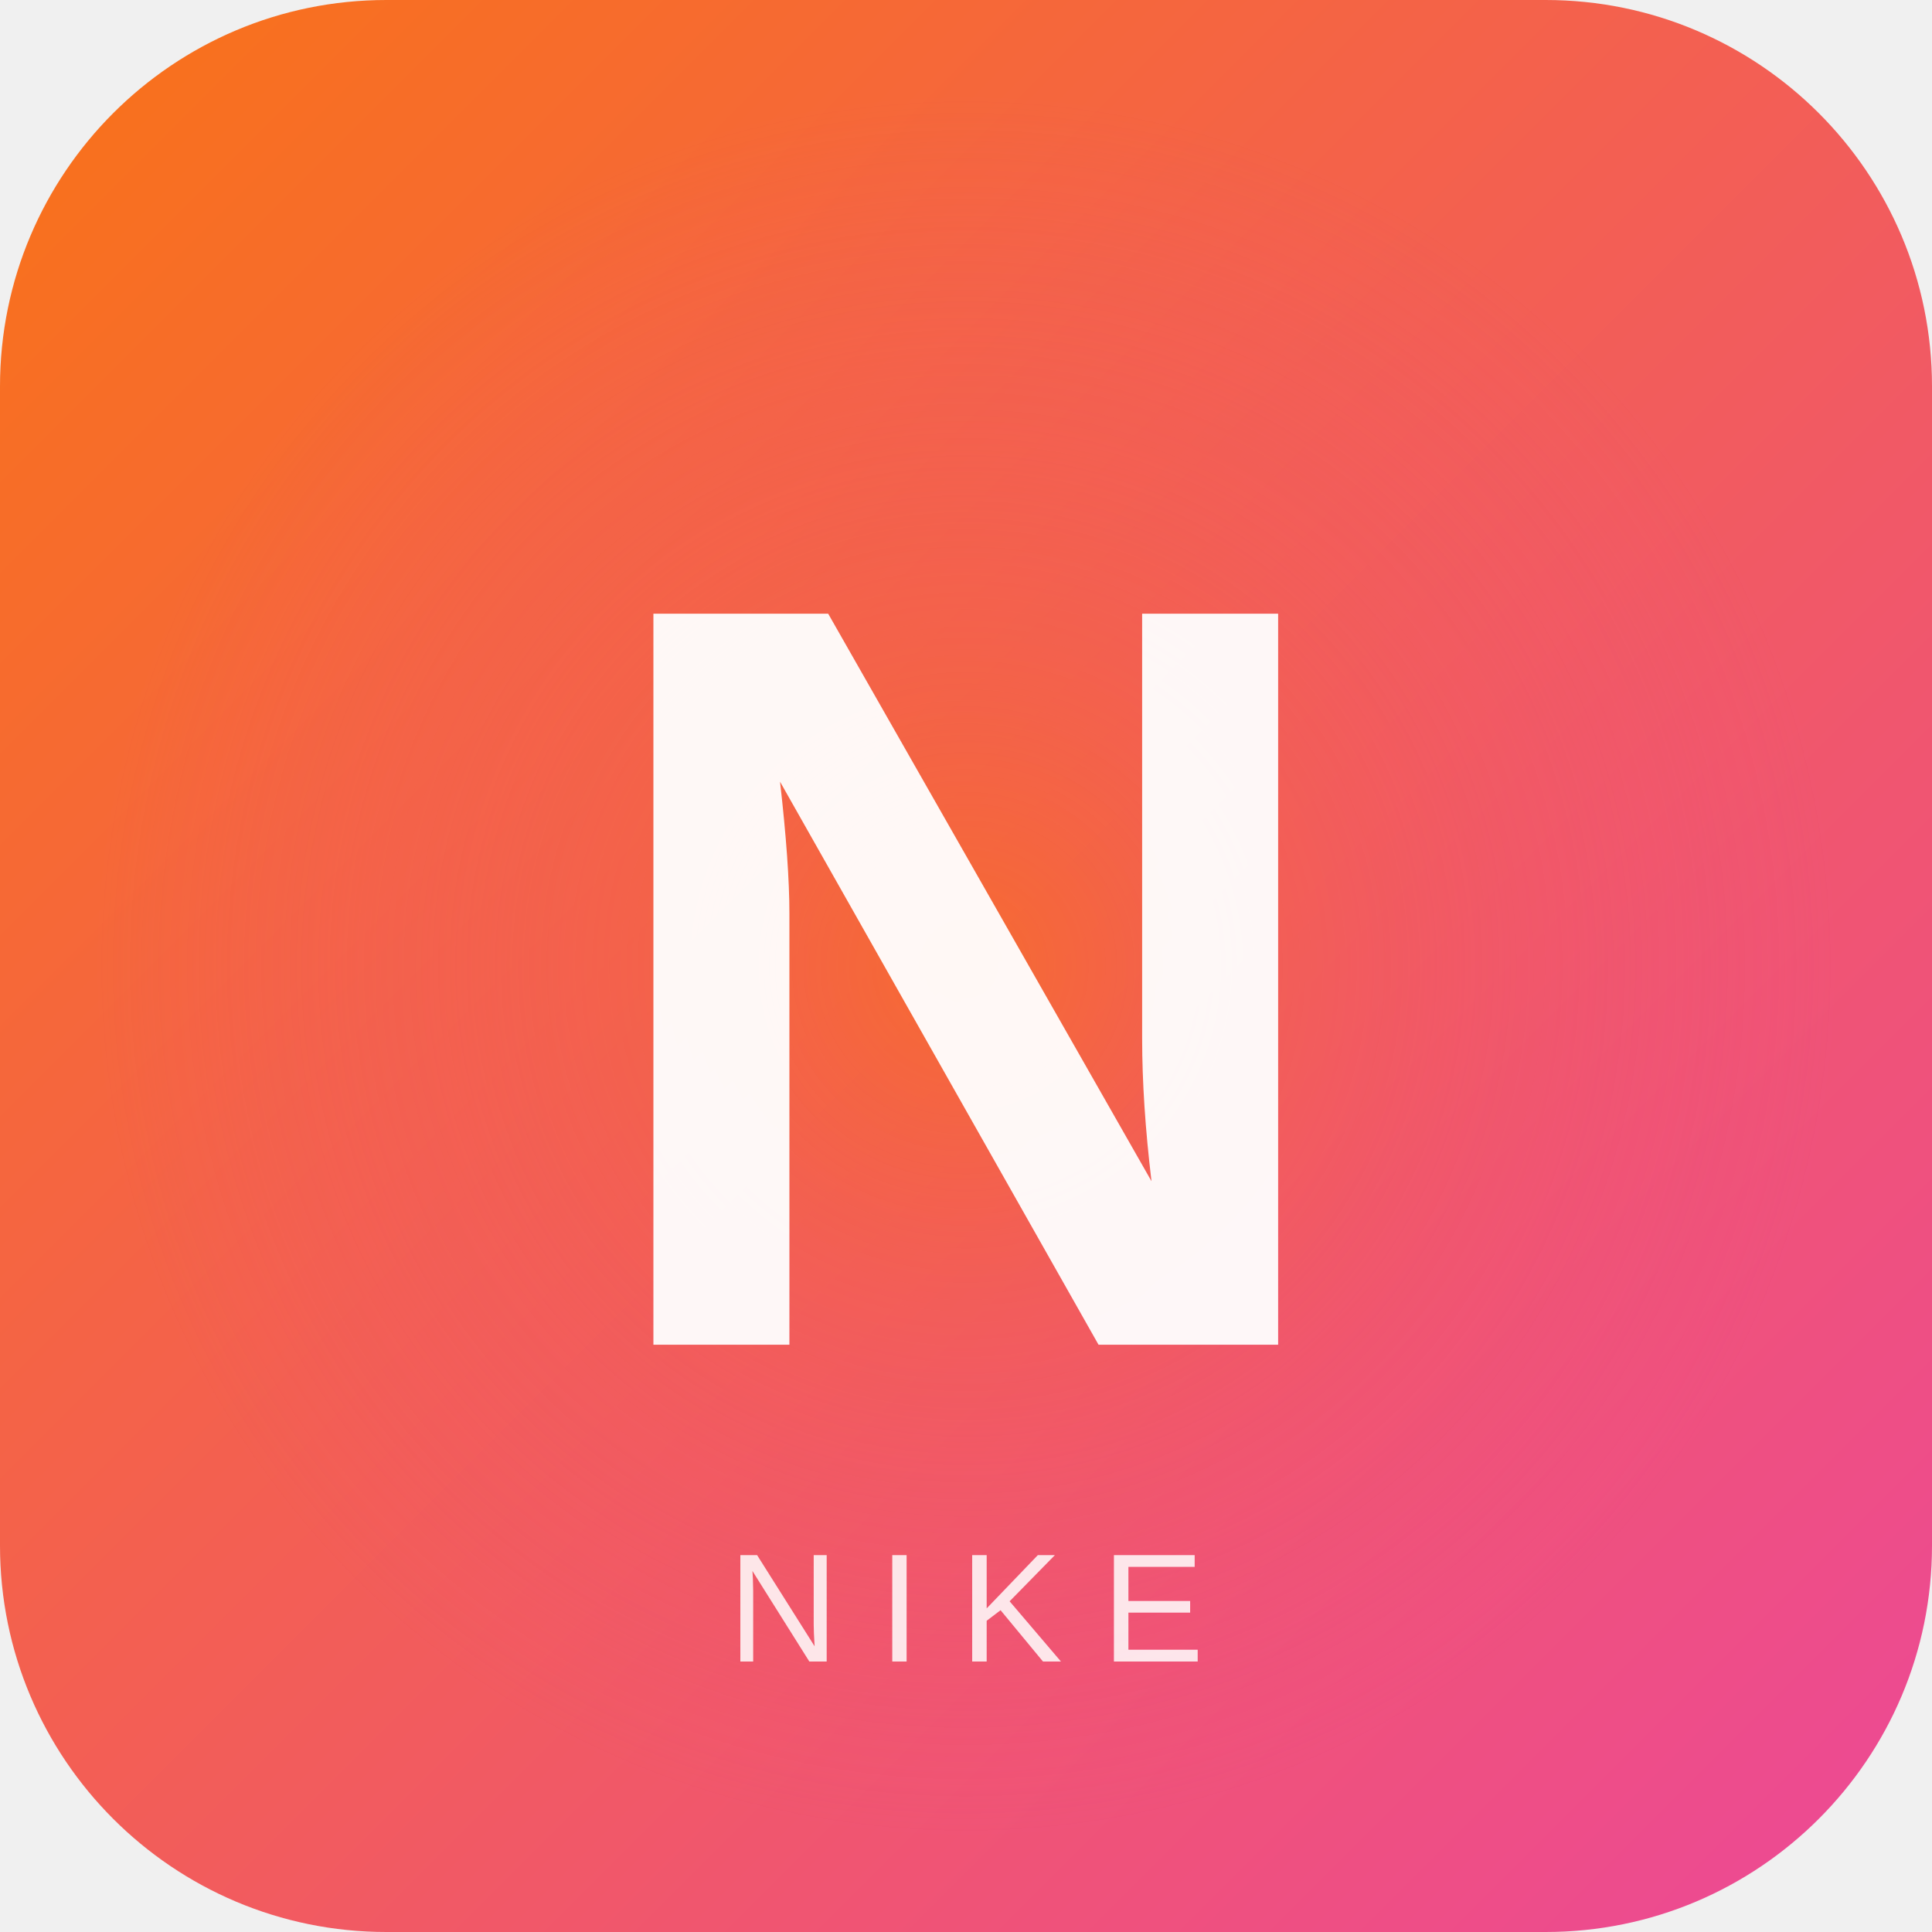
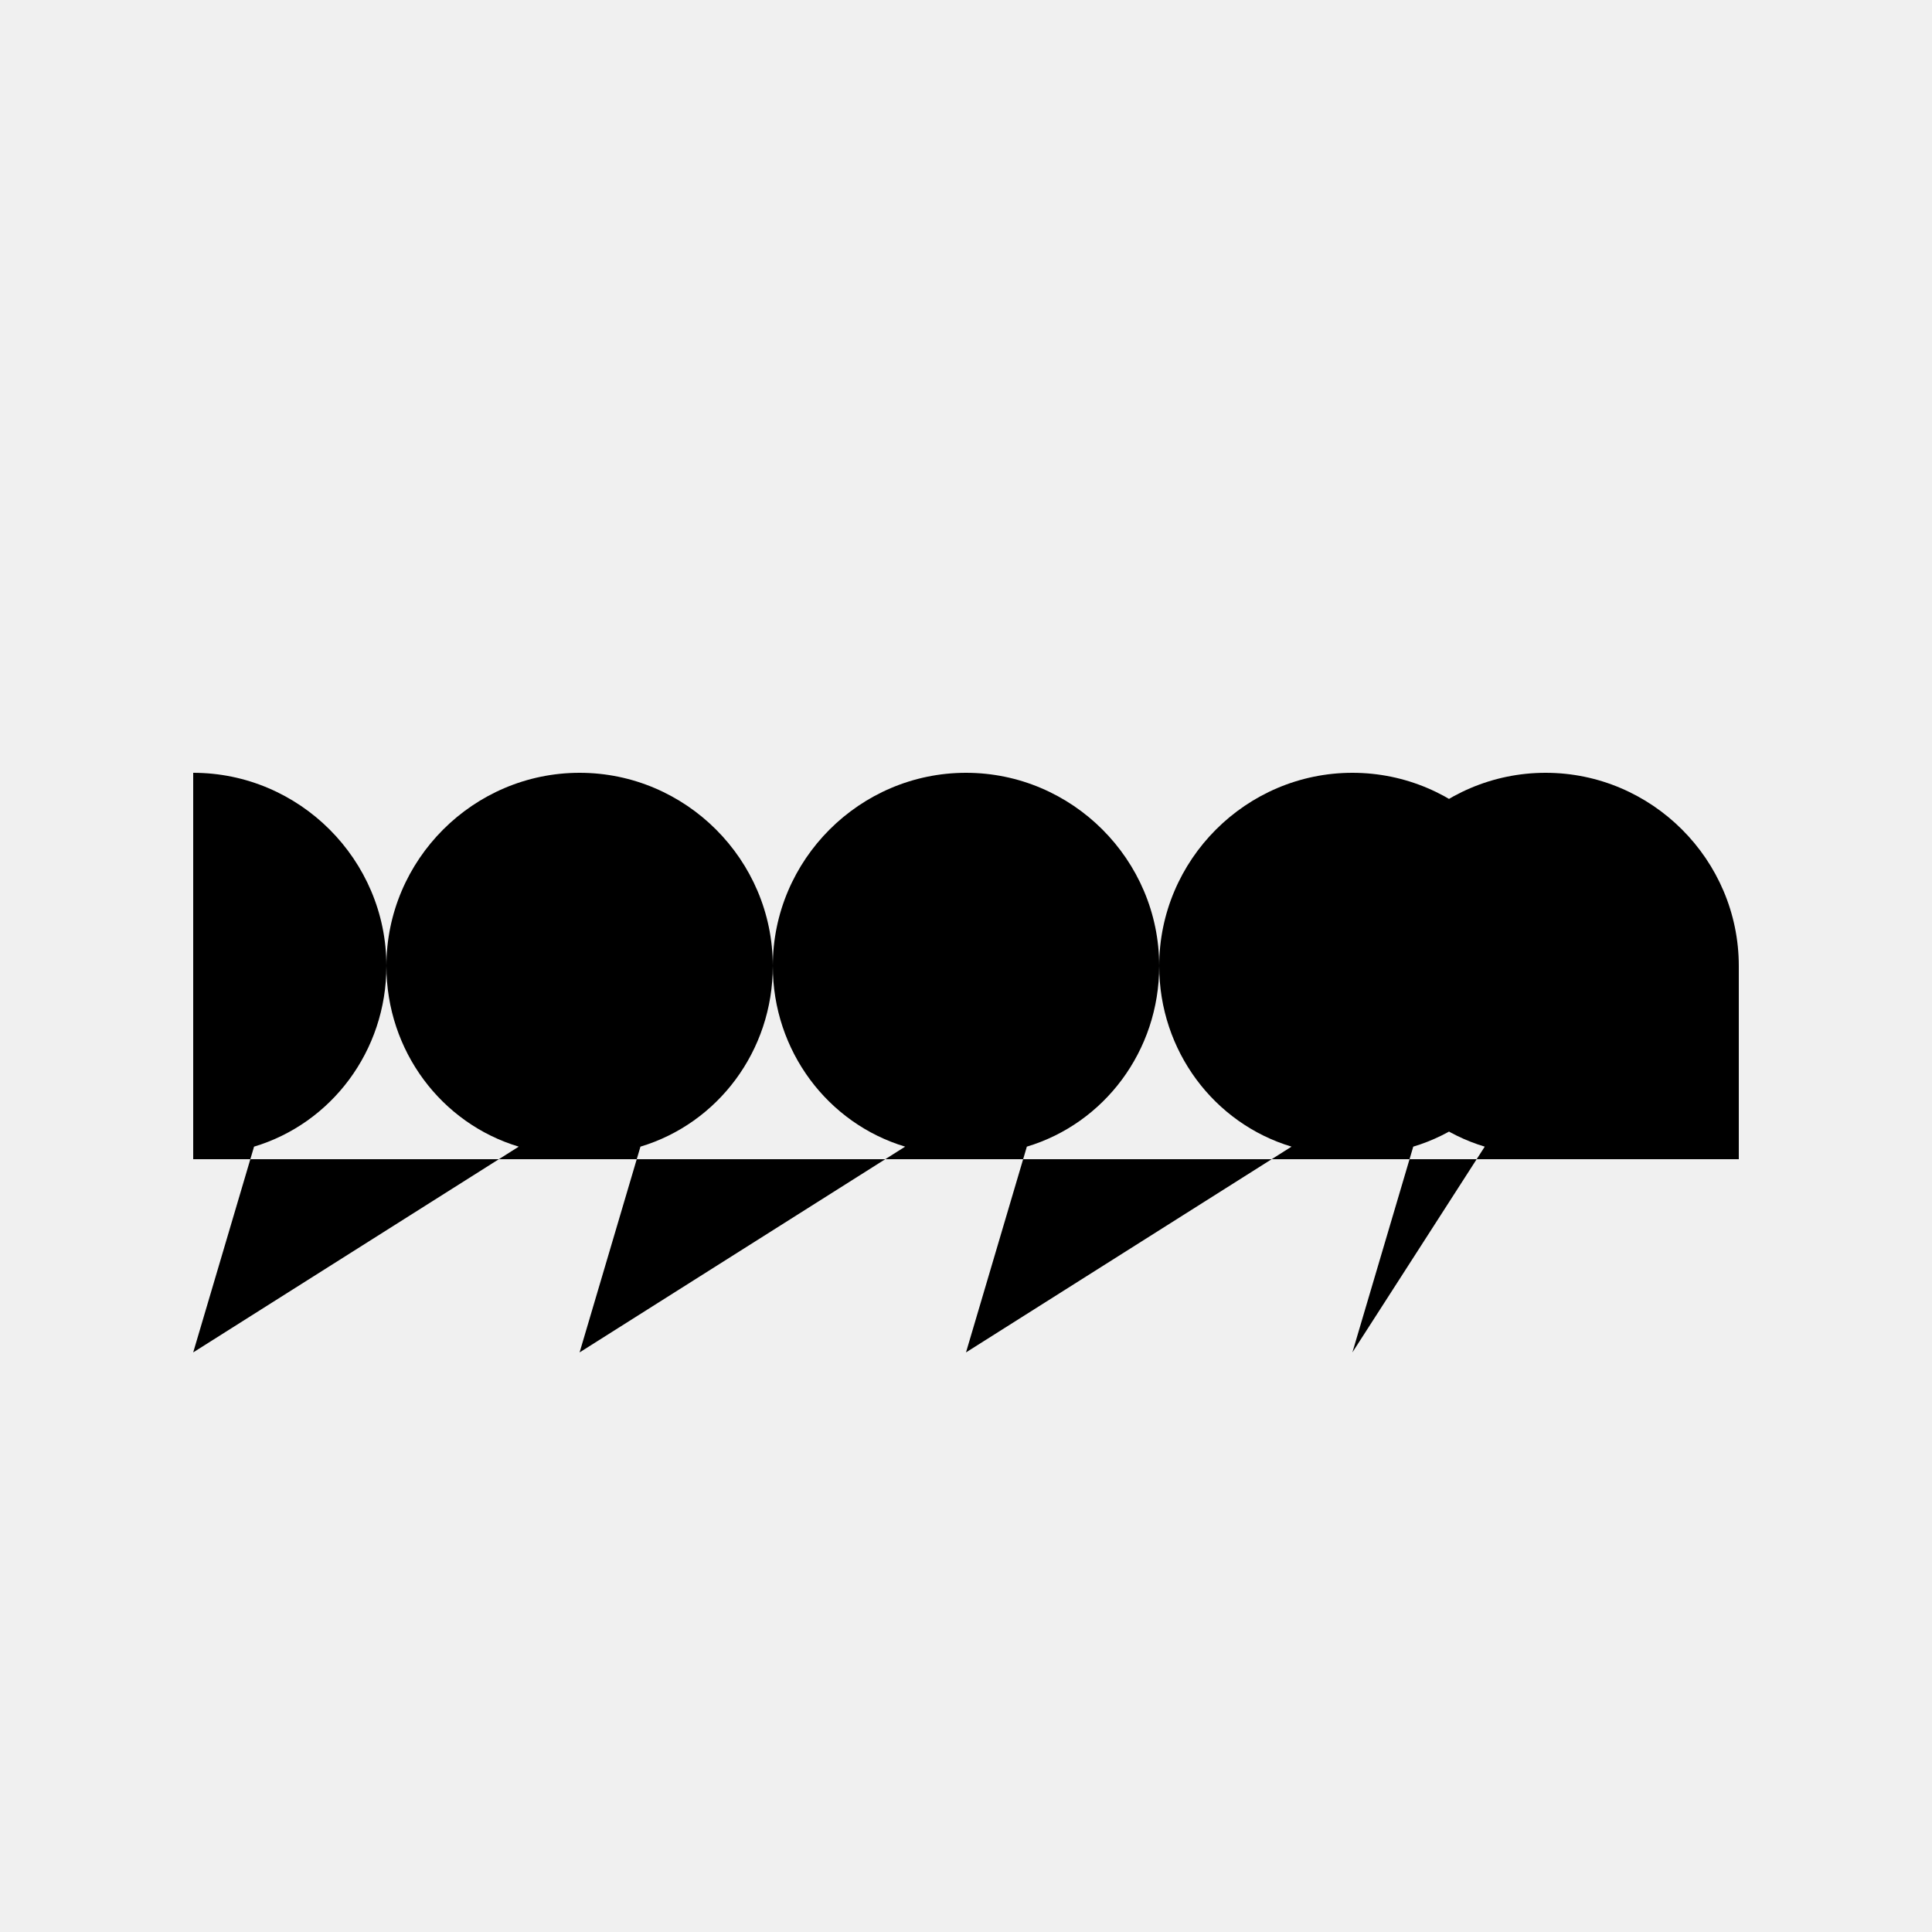
<svg xmlns="http://www.w3.org/2000/svg" viewBox="0 0 200 200">
-   <defs>
-     <linearGradient id="g" x1="0" y1="0" x2="1" y2="1">
-       <stop offset="0%" stop-color="#f97316" />
-       <stop offset="100%" stop-color="#ec4899" />
-     </linearGradient>
-     <radialGradient id="glow" cx="50%" cy="50%" r="50%">
-       <stop offset="0%" stop-color="#f97316" stop-opacity="0.6" />
-       <stop offset="100%" stop-color="#ec4899" stop-opacity="0" />
-     </radialGradient>
-   </defs>
-   <rect width="200" height="200" rx="40" fill="url(#g)" />
-   <circle cx="100" cy="100" r="90" fill="url(#glow)" />
-   <text x="50%" y="54%" text-anchor="middle" dominant-baseline="middle" font-family="'Helvetica Neue', Arial, sans-serif" font-weight="700" font-size="110" fill="#ffffff" opacity="0.95">N</text>
-   <text x="50%" y="86%" text-anchor="middle" font-family="'Helvetica Neue', Arial, sans-serif" font-weight="500" font-size="16" letter-spacing="4" fill="#ffffff" opacity="0.85">NIKE</text>
+   <g transform="translate(20, 60)">
+     <path d="M160 40c0-11-9-20-20-20s-20 9-20 20c0 8.8 5.7 16.3 13.7 18.7L120 80l6.3-21.3C134.3 56.3 140 48.8 140 40c0-11-9-20-20-20s-20 9-20 20c0 8.8 5.7 16.3 13.7 18.7L80 80l6.3-21.3C94.3 56.3 100 48.8 100 40c0-11-9-20-20-20s-20 9-20 20c0 8.8 5.7 16.3 13.7 18.7L40 80l6.3-21.3C54.3 56.3 60 48.8 60 40c0-11-9-20-20-20s-20 9-20 20c0 8.8 5.7 16.3 13.7 18.7L0 80l6.3-21.3C14.3 56.3 20 48.8 20 40c0-11-9-20-20-20v40h160V40z" fill="#000000" />
+   </g>
</svg>
